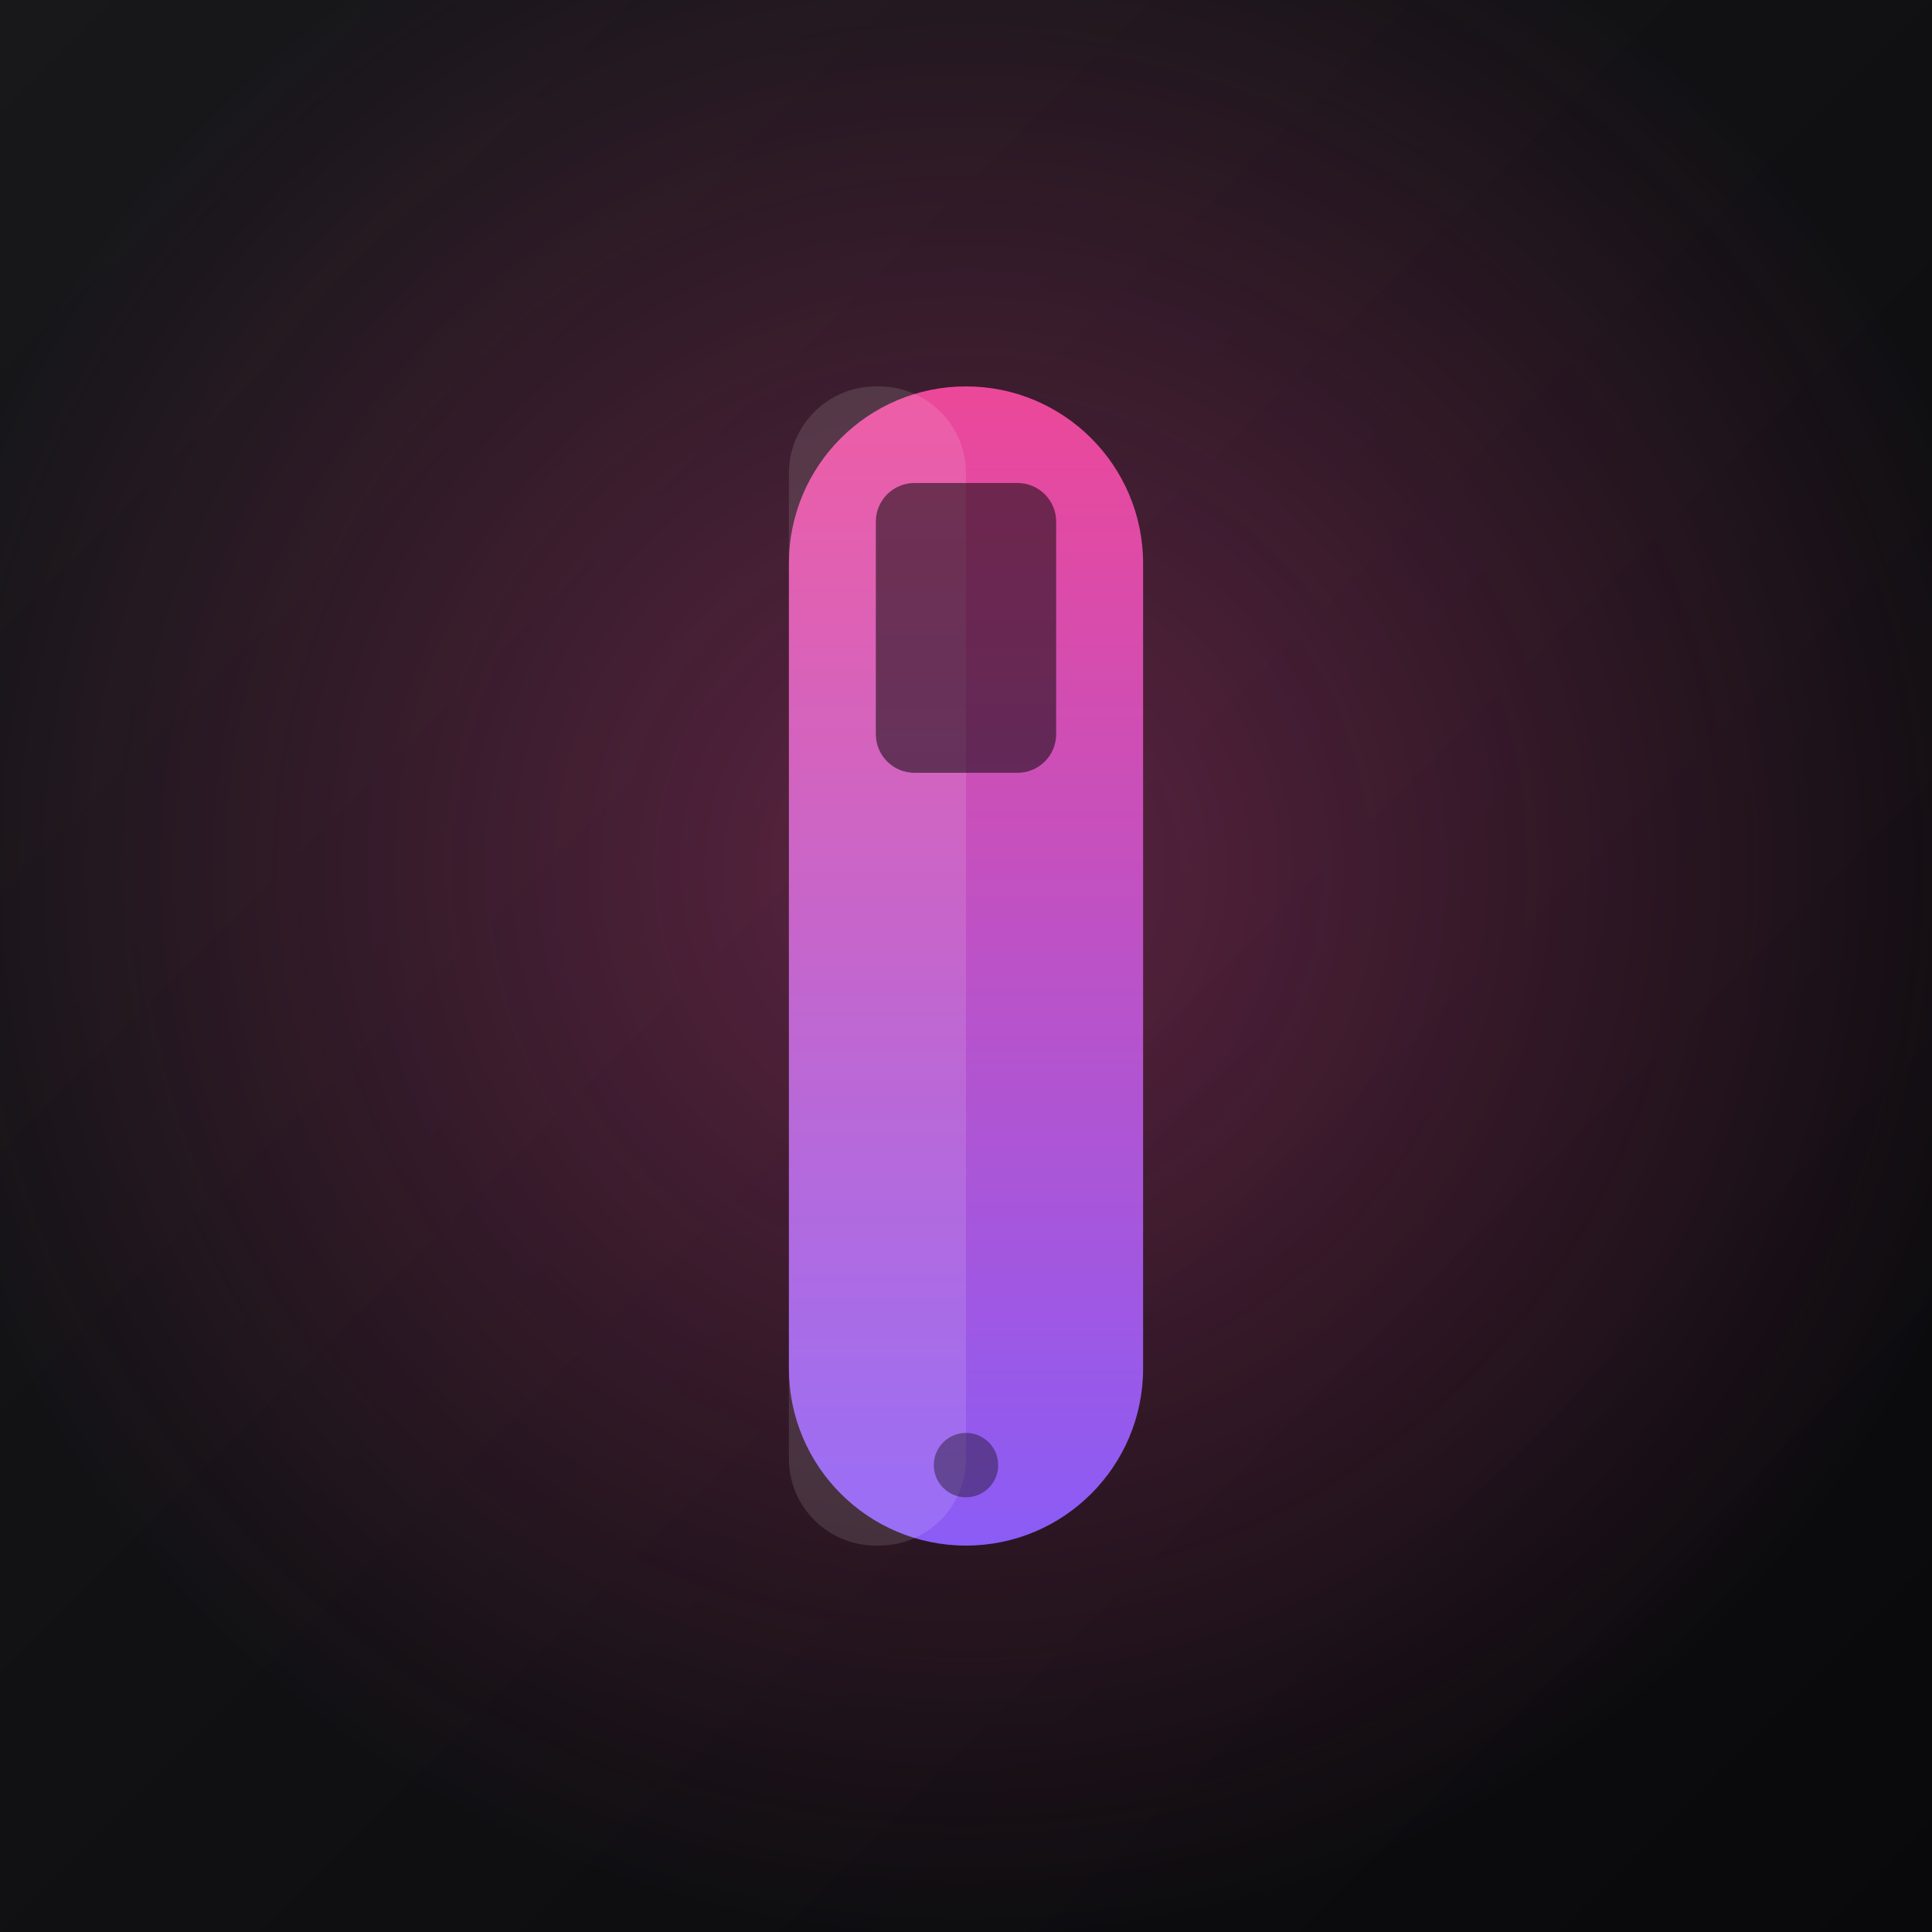
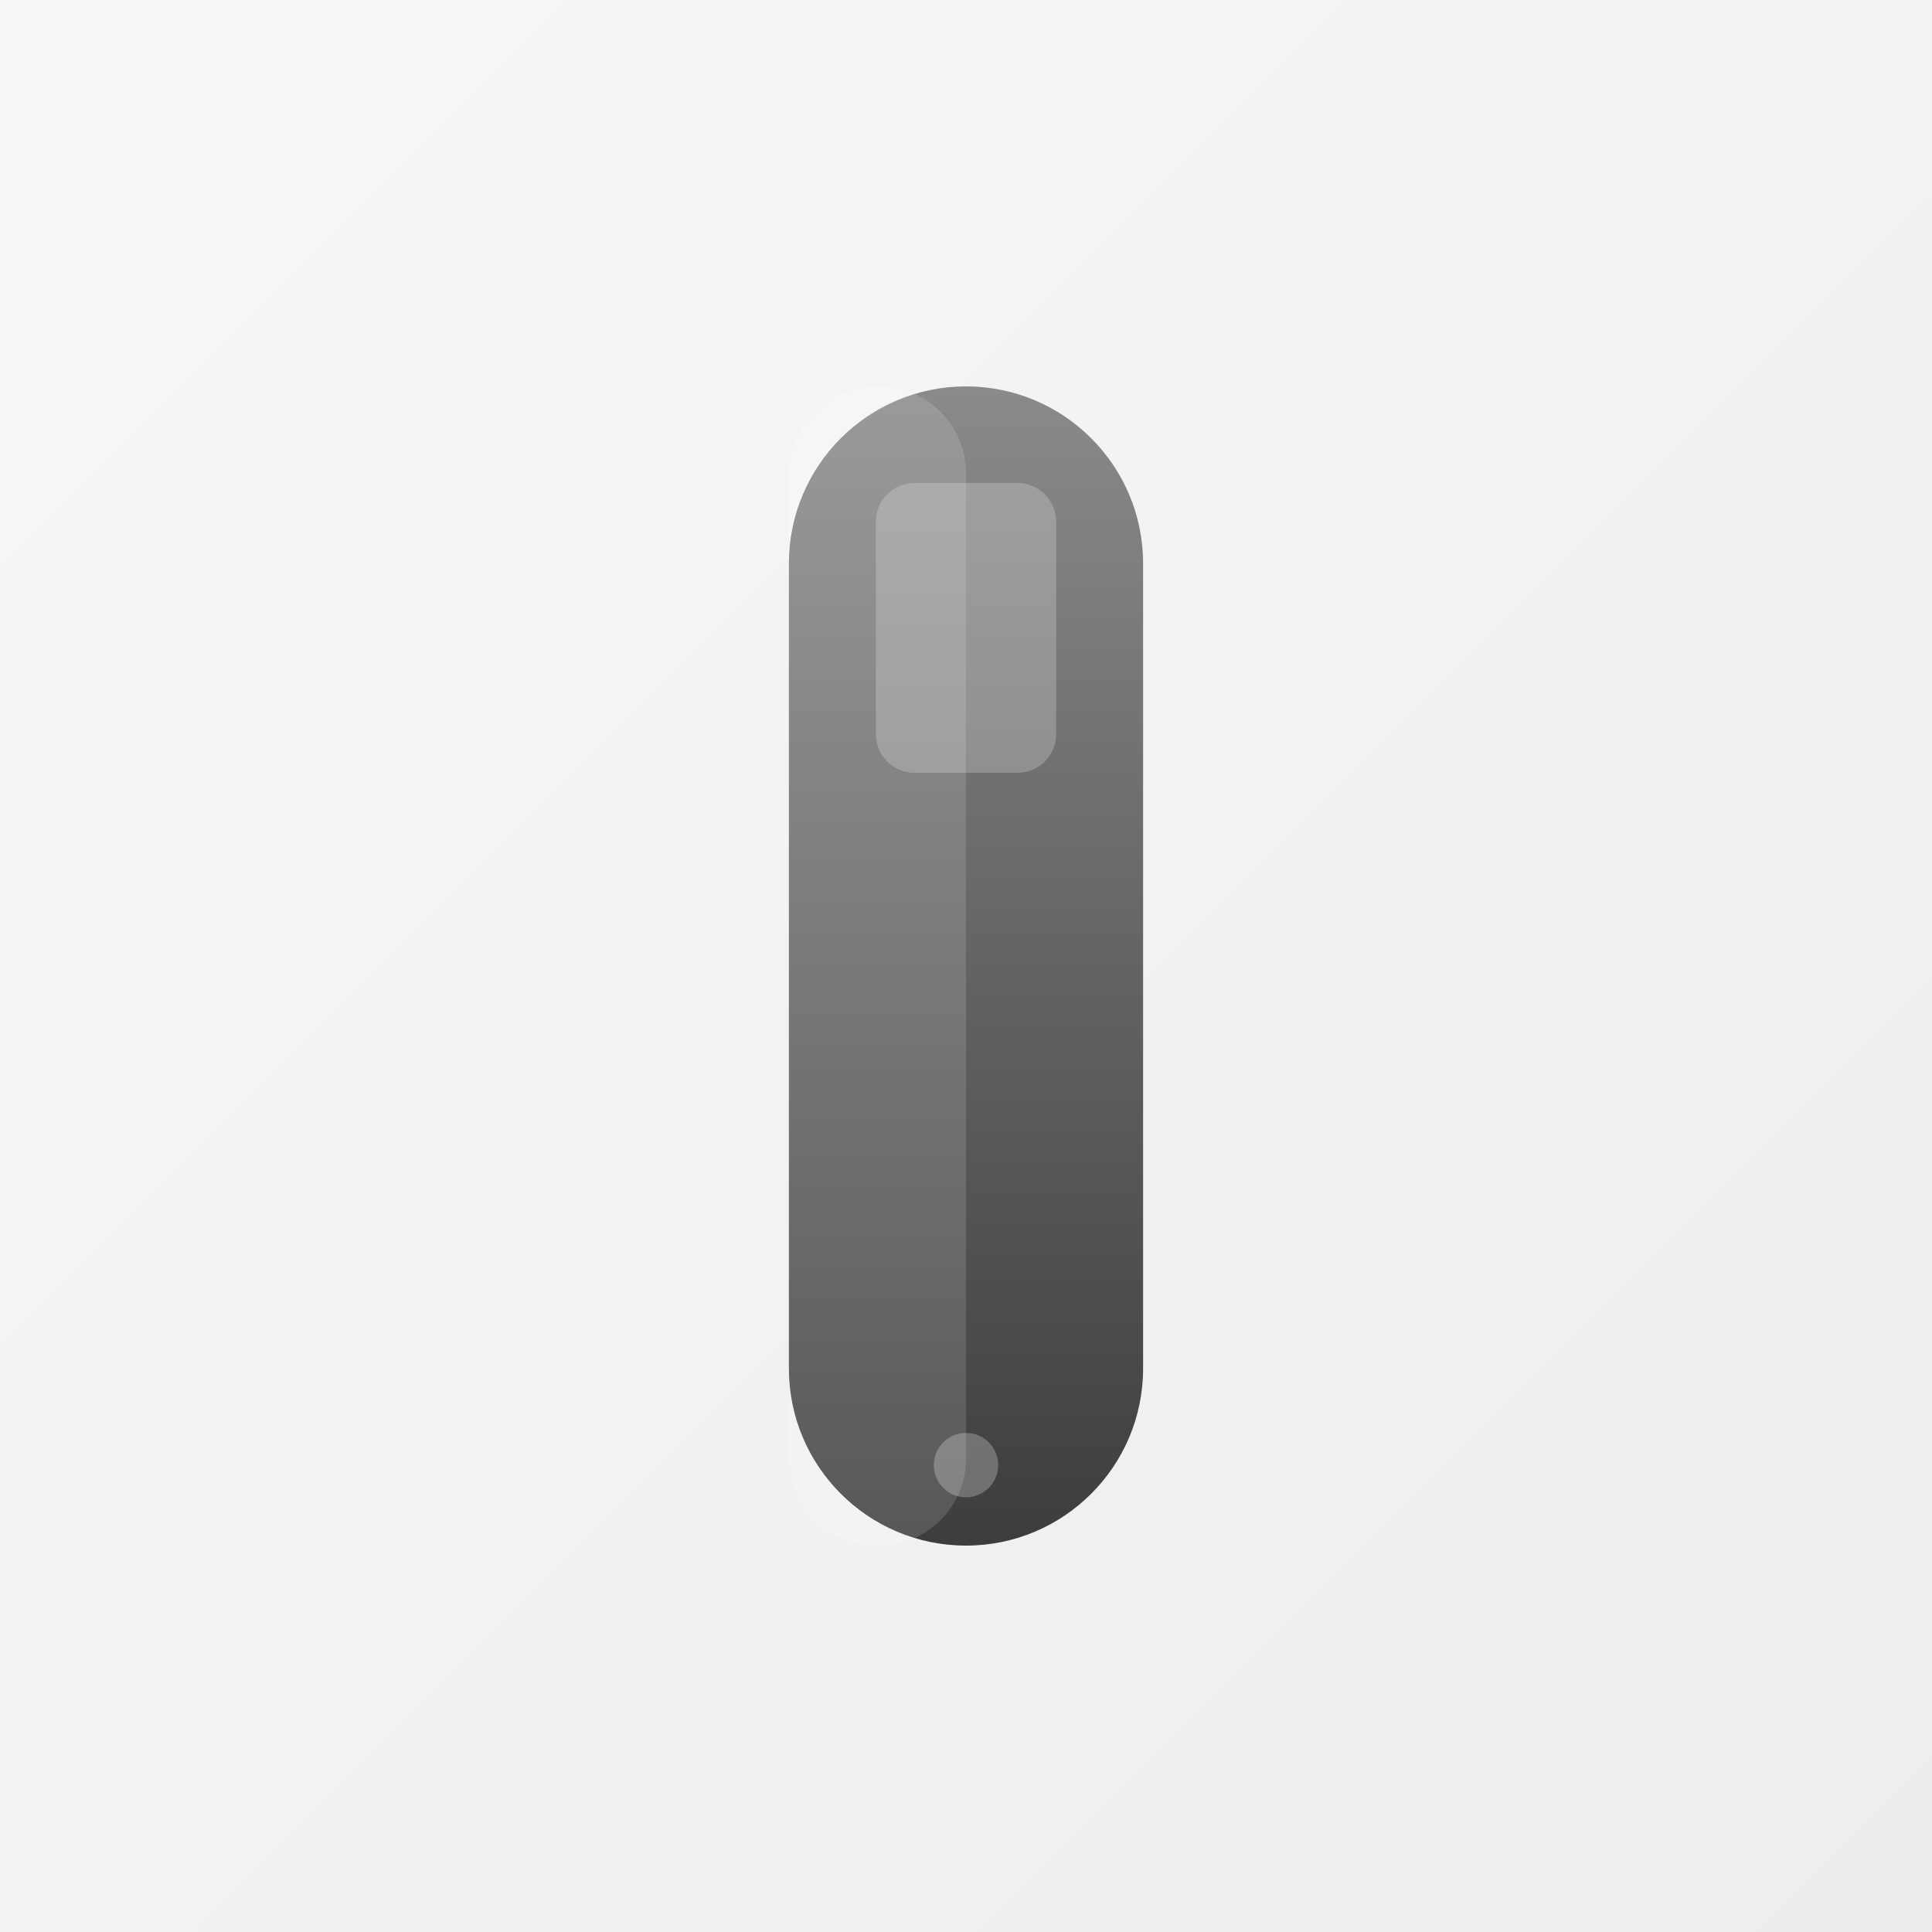
<svg xmlns="http://www.w3.org/2000/svg" viewBox="0 0 600 600">
  <defs>
    <linearGradient id="bg" x1="0" y1="0" x2="1" y2="1">
-       <stop offset="0%" stop-color="#18181B" />
-       <stop offset="100%" stop-color="#09090B" />
+       <stop offset="0%" stop-color="#f7f7f7" />
+       <stop offset="100%" stop-color="#ededed" />
    </linearGradient>
    <linearGradient id="body" x1="0" y1="0" x2="0" y2="1">
-       <stop offset="0%" stop-color="#EC4899" />
-       <stop offset="100%" stop-color="#8B5CF6" />
+       <stop offset="0%" stop-color="#8a8a8a" />
+       <stop offset="100%" stop-color="#3d3d3d" />
    </linearGradient>
-     <radialGradient id="glow" cx="0.5" cy="0.45" r="0.55">
-       <stop offset="0%" stop-color="#EC4899" stop-opacity="0.35" />
-       <stop offset="100%" stop-color="#EC4899" stop-opacity="0" />
-     </radialGradient>
  </defs>
  <rect width="600" height="600" fill="url(#bg)" />
-   <rect width="600" height="600" fill="url(#glow)" />
  <rect x="245" y="120" width="110" height="360" rx="55" fill="url(#body)" />
-   <rect x="245" y="120" width="55" height="360" rx="27" fill="#FFFFFF" opacity="0.12" />
-   <rect x="272" y="150" width="56" height="90" rx="12" fill="#0C0A09" opacity="0.55" />
-   <circle cx="300" cy="455" r="10" fill="#0C0A09" opacity="0.4" />
+   <rect x="245" y="120" width="55" height="360" rx="27" fill="#FFFFFF" opacity="0.14" />
+   <rect x="272" y="150" width="56" height="90" rx="12" fill="#FFFFFF" opacity="0.22" />
+   <circle cx="300" cy="455" r="10" fill="#FFFFFF" opacity="0.25" />
</svg>
